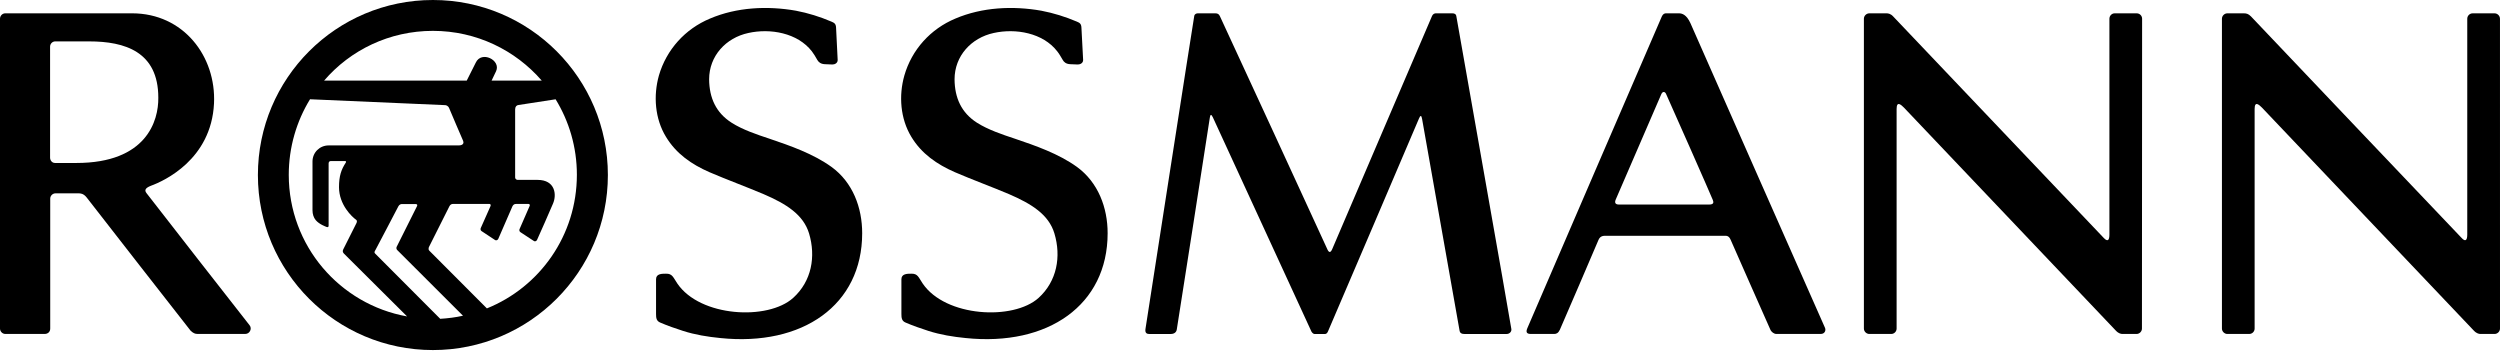
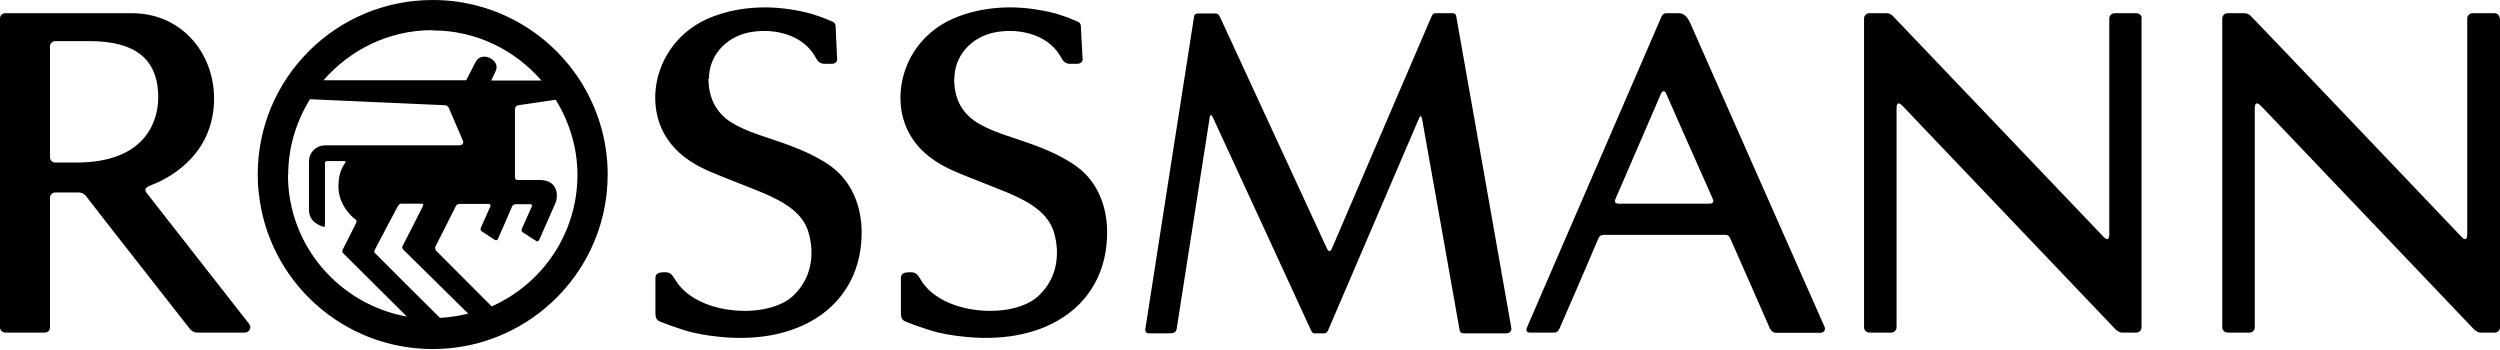
- <svg xmlns="http://www.w3.org/2000/svg" version="1.1" id="Ebene_1" x="0px" y="0px" width="1684.853" height="235.917" viewBox="0 0 1684.853 235.917" enable-background="new 0 0 200 60" xml:space="preserve">
-   <defs id="defs73" />
-   <g id="g22" transform="matrix(8.5,0,0,8.5,-4.9555,-19.2695)" style="fill:#000000">
-     <g id="g20" style="fill:#000000">
-       <path fill="#c3002d" d="m 116.057,3.581 c -0.024,-0.22 -0.177,-0.257 -0.326,-0.257 -0.102,0 -1.207,0 -1.31,0 -0.075,0 -0.214,0.038 -0.289,0.195 -0.075,0.15 -7.788,18.207 -7.928,18.515 -0.138,0.309 -0.271,0.27 -0.407,-0.063 C 105.723,21.79 97.392,3.708 97.303,3.545 97.227,3.374 97.109,3.324 96.945,3.324 c -0.308,0 -1.144,0 -1.39,0 -0.07,0 -0.246,0.025 -0.283,0.207 -0.044,0.177 -3.856,24.738 -3.871,24.838 -0.012,0.107 -0.037,0.378 0.285,0.378 0.269,0 1.622,0 1.73,0 0.243,0 0.434,-0.12 0.47,-0.352 0.058,-0.296 2.604,-16.658 2.618,-16.785 0.037,-0.282 0.119,-0.308 0.244,-0.038 0.064,0.151 7.757,16.866 7.82,16.993 0.068,0.113 0.172,0.182 0.231,0.182 0.247,0 0.712,0 0.851,0 0.082,0 0.17,-0.069 0.221,-0.195 0.063,-0.138 7.104,-16.596 7.215,-16.879 0.114,-0.283 0.202,-0.283 0.252,0.037 0.025,0.158 2.932,16.571 2.971,16.778 0.037,0.201 0.176,0.259 0.377,0.259 0.178,0 3.071,0 3.358,0 0.24,0 0.416,-0.209 0.366,-0.416 -0.075,-0.578 -4.328,-24.566 -4.353,-24.75 z" id="path2" style="fill:#000000" />
-       <path fill="#c3002d" d="m 136.389,18.126 c 0.075,0.184 0.075,0.358 -0.287,0.358 -0.467,0 -6.908,0 -7.158,0 -0.277,0 -0.366,-0.138 -0.254,-0.396 0.088,-0.22 3.5,-8.077 3.61,-8.348 0.115,-0.27 0.315,-0.208 0.392,0 0.15,0.308 3.647,8.224 3.697,8.386 z M 134.604,4.085 c -0.303,-0.649 -0.641,-0.762 -0.906,-0.762 -0.352,0 -0.854,0 -1.03,0 -0.101,0 -0.239,0.049 -0.327,0.257 -0.102,0.208 -10.492,24.316 -10.645,24.675 -0.127,0.281 -0.127,0.49 0.25,0.49 0.429,0 1.787,0 1.875,0 0.164,0 0.314,-0.069 0.439,-0.333 0.151,-0.34 2.971,-6.883 3.07,-7.14 0.15,-0.334 0.429,-0.31 0.63,-0.31 1.157,0 9.136,0 9.31,0 0.178,0 0.379,-0.037 0.528,0.31 0,0 3.048,6.919 3.147,7.121 0.087,0.207 0.302,0.352 0.478,0.352 1.169,0 2.943,0 3.522,0 0.302,0 0.428,-0.259 0.341,-0.478 C 145.197,28.098 134.855,4.653 134.604,4.085 Z" id="path4" style="fill:#000000" />
-       <path fill="#c3002d" d="m 76.267,8.558 c 0,-1.855 1.326,-3.29 3.101,-3.675 1.744,-0.388 3.908,-0.011 5.04,1.454 0.157,0.196 0.296,0.441 0.44,0.687 0.089,0.163 0.259,0.319 0.592,0.333 0.076,0 0.428,0.013 0.604,0.024 0.182,0 0.428,-0.112 0.417,-0.37 C 86.434,6.508 86.341,4.754 86.327,4.469 86.315,4.122 86.165,4.073 85.956,3.978 85.05,3.594 84.113,3.3 83.143,3.116 80.892,2.719 78.457,2.834 76.331,3.74 74.362,4.564 72.878,6.2 72.286,8.257 c -0.453,1.597 -0.322,3.416 0.553,4.857 0.811,1.346 2.038,2.184 3.441,2.8 1.428,0.616 2.888,1.145 4.315,1.75 1.762,0.761 3.145,1.61 3.592,3.121 0.542,1.817 0.207,3.773 -1.258,5.102 -2.001,1.805 -7.385,1.523 -9.191,-1.144 -0.333,-0.492 -0.383,-0.788 -0.899,-0.776 -0.321,0 -0.786,0 -0.786,0.441 0,0.257 0,2.095 0,2.755 0,0.308 0.025,0.553 0.333,0.68 0.567,0.244 1.202,0.466 1.806,0.66 0.968,0.309 1.943,0.466 2.95,0.566 6.53,0.68 11.262,-2.616 11.262,-8.31 0,-2.027 -0.749,-4.034 -2.435,-5.259 -1.44,-1.039 -3.259,-1.675 -4.932,-2.241 -0.969,-0.319 -2.126,-0.71 -2.996,-1.264 -1.234,-0.789 -1.762,-1.971 -1.774,-3.437" id="path6" style="fill:#000000" />
-       <path fill="#c3002d" d="m 198.799,3.753 c 0,-0.234 -0.201,-0.429 -0.43,-0.429 -0.201,0 -1.734,0 -1.734,0 -0.238,0 -0.43,0.195 -0.43,0.429 0,16.079 0,16.079 0,17.118 0,0.453 -0.15,0.584 -0.441,0.269 -0.939,-0.975 -15.978,-16.797 -16.707,-17.571 -0.216,-0.22 -0.377,-0.245 -0.578,-0.245 -0.24,0 -1.297,0 -1.297,0 -0.226,0 -0.428,0.195 -0.428,0.429 v 24.565 c 0,0.233 0.202,0.428 0.428,0.428 0.213,0 1.736,0 1.736,0 0.24,0 0.428,-0.195 0.428,-0.428 0,0 0,-16.797 0,-17.408 0,-0.691 0.377,-0.308 0.579,-0.113 1.107,1.158 15.101,15.886 16.796,17.678 0.24,0.257 0.441,0.271 0.553,0.271 0.14,0 1.097,0 1.097,0 0.228,0 0.43,-0.195 0.43,-0.428 z" id="path8" style="fill:#000000" />
-       <path fill="#c3002d" d="m 20.376,28.061 c -0.429,-0.53 -7.77,-9.945 -8.173,-10.476 -0.182,-0.232 -0.112,-0.409 0.347,-0.59 1.056,-0.384 4.78,-2.089 5.001,-6.518 0.182,-3.738 -2.422,-7.154 -6.494,-7.154 0,0 -9.908,0 -10.053,0 -0.245,0 -0.421,0.207 -0.421,0.429 0,0.307 0,24.332 0,24.565 0,0.233 0.195,0.428 0.421,0.428 0.233,0 2.9,0 3.121,0 0.232,0 0.44,-0.146 0.44,-0.428 0,-0.233 0,-10.072 0,-10.305 0,-0.221 0.189,-0.416 0.421,-0.416 0.233,0 1.673,0 1.818,0 0.145,0 0.396,0 0.654,0.333 0.246,0.34 8.235,10.555 8.235,10.555 0.207,0.201 0.365,0.259 0.542,0.259 0.182,0 3.056,0 3.799,0 0.342,0.003 0.556,-0.412 0.342,-0.682 z M 6.637,15.189 c 0,0 -1.428,0 -1.687,0 -0.245,0 -0.396,-0.208 -0.396,-0.422 0,-0.247 0,-8.405 0,-8.801 0,-0.221 0.176,-0.417 0.409,-0.417 0.233,0 2.693,0 2.693,0 2.824,0 5.479,0.813 5.479,4.461 0.025,1.832 -0.931,5.179 -6.498,5.179 z" id="path10" style="fill:#000000" />
-       <path fill="#c3002d" d="m 56.808,8.558 c 0,-1.855 1.326,-3.29 3.107,-3.675 1.738,-0.388 3.901,-0.011 5.039,1.454 0.151,0.196 0.296,0.441 0.434,0.687 0.095,0.163 0.259,0.319 0.598,0.333 0.089,0 0.422,0.013 0.604,0.024 0.176,0 0.421,-0.112 0.409,-0.37 C 66.973,6.508 66.886,4.754 66.873,4.469 66.861,4.122 66.705,4.073 66.496,3.978 65.597,3.594 64.659,3.3 63.69,3.116 61.438,2.719 58.997,2.834 56.876,3.74 54.902,4.564 53.423,6.2 52.825,8.257 c -0.447,1.597 -0.321,3.416 0.56,4.857 0.813,1.346 2.032,2.184 3.436,2.8 1.434,0.616 2.888,1.145 4.315,1.75 1.768,0.761 3.145,1.61 3.598,3.121 0.542,1.817 0.209,3.773 -1.264,5.102 -1.995,1.805 -7.379,1.523 -9.185,-1.144 -0.333,-0.492 -0.39,-0.788 -0.9,-0.776 -0.327,0 -0.786,0 -0.786,0.441 0,0.257 0,2.095 0,2.755 0,0.308 0.025,0.553 0.333,0.68 0.567,0.244 1.196,0.466 1.806,0.66 0.962,0.309 1.945,0.466 2.951,0.566 6.53,0.68 11.254,-2.616 11.254,-8.31 0,-2.027 -0.743,-4.034 -2.435,-5.259 -1.44,-1.039 -3.259,-1.675 -4.931,-2.241 -0.969,-0.319 -2.127,-0.71 -2.99,-1.264 -1.238,-0.789 -1.767,-1.971 -1.779,-3.437" id="path12" style="fill:#000000" />
-       <g id="g16" style="fill:#000000">
-         <path fill="#c3002d" d="m 34.908,2.267 c -7.668,0 -13.877,6.21 -13.877,13.877 0,7.663 6.209,13.878 13.877,13.878 7.664,0 13.872,-6.215 13.872,-13.878 0,-7.667 -6.208,-13.877 -13.872,-13.877 z m 0,2.447 c 3.454,0 6.543,1.535 8.631,3.946 h -3.98 L 39.917,7.91 C 40.319,7.035 38.759,6.263 38.306,7.231 L 37.588,8.66 h -11.31 c 2.082,-2.424 5.177,-3.946 8.63,-3.946 z m -11.43,11.417 c 0,-2.187 0.617,-4.251 1.686,-5.994 0,0 10.569,0.465 10.683,0.465 0.106,0 0.257,0.039 0.345,0.233 0.083,0.195 1.045,2.472 1.114,2.605 0.051,0.124 0.051,0.357 -0.365,0.357 -0.447,0 -9.593,0 -10.304,0 -0.71,0 -1.277,0.565 -1.277,1.276 0,0 0,3.63 0,3.863 0,0.308 0.087,0.58 0.258,0.787 0.284,0.333 0.774,0.504 0.863,0.541 0.132,0.05 0.157,-0.037 0.157,-0.114 0,-0.067 0,-4.817 0,-4.925 0,-0.124 0.075,-0.188 0.17,-0.188 0.087,0 1.094,0 1.119,0 0.025,0 0.151,0 0.064,0.138 -0.346,0.529 -0.529,1.033 -0.529,1.934 0,1.396 1.032,2.358 1.365,2.589 0.038,0.027 0.088,0.114 0.024,0.247 -0.062,0.128 -1.006,2.007 -1.044,2.076 -0.05,0.101 -0.087,0.215 0.039,0.347 l 5.014,4.988 C 27.522,26.4 23.478,21.75 23.478,16.131 Z m 12.009,11.414 c 0,0 -4.819,-4.833 -5.152,-5.165 -0.12,-0.114 -0.025,-0.208 0.025,-0.309 0.05,-0.101 1.736,-3.285 1.806,-3.441 0.076,-0.158 0.227,-0.182 0.251,-0.182 0.106,0 1.113,0 1.138,0 0.025,0 0.164,0.013 0.089,0.17 -0.075,0.157 -1.573,3.145 -1.611,3.22 -0.038,0.075 -0.024,0.182 0.038,0.247 0.063,0.062 5.221,5.215 5.221,5.215 -0.584,0.131 -1.188,0.207 -1.805,0.245 z m 3.7,-0.826 -4.562,-4.573 c -0.095,-0.089 -0.056,-0.207 -0.044,-0.27 l 1.643,-3.272 c 0.076,-0.132 0.176,-0.169 0.295,-0.169 0,0 2.794,0 2.869,0 0.082,0 0.132,0.083 0.082,0.183 l -0.774,1.742 c -0.011,0.037 -0.037,0.165 0.064,0.227 l 1.057,0.699 c 0.125,0.088 0.232,0 0.271,-0.075 0.025,-0.07 1.132,-2.605 1.132,-2.605 0.082,-0.132 0.157,-0.169 0.295,-0.169 h 0.969 c 0.039,0 0.151,0.026 0.089,0.169 -0.064,0.146 -0.799,1.832 -0.799,1.832 -0.014,0.038 -0.038,0.163 0.068,0.234 l 1.051,0.69 c 0.133,0.094 0.234,0 0.271,-0.075 0.044,-0.075 1.177,-2.655 1.264,-2.874 0.31,-0.707 0.184,-1.883 -1.22,-1.883 0,0 -1.396,0 -1.56,0 -0.184,0 -0.221,-0.138 -0.221,-0.195 0,-0.062 0,-5.396 0,-5.396 0,-0.215 0.112,-0.334 0.271,-0.347 0.062,-0.012 2.938,-0.453 2.938,-0.453 1.068,1.743 1.686,3.793 1.686,5.982 -0.001,4.818 -2.953,8.913 -7.135,10.598 z" id="path14" style="fill:#000000" />
-       </g>
-       <path fill="#c3002d" d="m 170.425,3.753 c 0,-0.234 -0.188,-0.429 -0.428,-0.429 -0.213,0 -1.75,0 -1.75,0 -0.226,0 -0.415,0.195 -0.415,0.429 0,16.079 0,16.079 0,17.118 0,0.453 -0.139,0.584 -0.441,0.269 -0.928,-0.975 -15.979,-16.797 -16.705,-17.571 -0.201,-0.22 -0.402,-0.245 -0.519,-0.245 -0.237,0 -1.371,0 -1.371,0 -0.228,0 -0.43,0.195 -0.43,0.429 v 24.565 c 0,0.233 0.202,0.428 0.43,0.428 0.214,0 1.738,0 1.738,0 0.235,0 0.426,-0.195 0.426,-0.428 0,0 0,-16.797 0,-17.408 0,-0.691 0.379,-0.308 0.58,-0.113 1.106,1.158 15.097,15.886 16.796,17.678 0.239,0.257 0.439,0.271 0.555,0.271 0.139,0 1.094,0 1.094,0 0.227,0 0.427,-0.195 0.427,-0.428 z" id="path18" style="fill:#000000" />
-     </g>
-   </g>
+ <svg xmlns="http://www.w3.org/2000/svg" id="ROSSMANN" width="500" height="69.806" viewBox="0 0 500 69.806" version="1.1" xml:space="preserve">
+   <path id="ROSSMANN" style="fill:#000000;stroke:#000000;stroke-width:0" d="M 117.038,17.801 C 111.038,7.18 99.64,0 86.541,0 67.193,0 51.544,15.607 51.544,34.903 c 0,1.197 0.05,2.393 0.2,3.59 1.8,17.601 16.698,31.313 34.796,31.313 8.449,0 16.198,-2.992 22.248,-7.978 7.799,-6.382 12.749,-16.105 12.749,-26.925 0,-6.233 -1.65,-12.017 -4.5,-17.103 z M 88.041,63.623 C 85.941,61.529 75.742,51.407 74.992,50.61 c -0.3,-0.299 -0.05,-0.499 0.05,-0.798 0.1,-0.249 4.35,-8.277 4.55,-8.626 0.2,-0.399 0.6,-0.449 0.65,-0.449 h 4.1 c 0,0 0.45,0 0.25,0.449 -0.2,0.399 -4,7.928 -4.1,8.078 -0.1,0.199 0,0.449 0.1,0.598 0.15,0.15 10.949,10.77 13.048,12.864 -1.85,0.449 -3.749,0.748 -5.699,0.847 z M 57.644,34.903 c 0,-5.535 1.65,-10.671 4.349,-15.058 3.6,0.15 26.697,1.197 26.947,1.197 0.25,0 0.65,0.1 0.85,0.598 0.2,0.499 2.65,6.233 2.8,6.532 0.15,0.299 0.1,0.898 -0.9,0.898 H 65.043 c -1.8,0 -3.25,1.396 -3.25,3.191 v 9.723 c 0,0.798 0.25,1.446 0.65,1.994 0.7,0.848 1.95,1.296 2.15,1.346 0.35,0.15 0.4,-0.1 0.4,-0.299 V 32.659 c 0,-0.299 0.2,-0.449 0.4,-0.449 h 3.5 c 0,0 0.4,0 0.15,0.349 -0.9,1.296 -1.35,2.593 -1.35,4.836 0,3.49 2.6,5.934 3.45,6.532 0.1,0.05 0.25,0.299 0.1,0.648 -0.15,0.349 -2.55,5.036 -2.65,5.235 -0.15,0.249 -0.25,0.549 0.1,0.898 L 81.391,63.324 C 67.893,60.881 57.594,49.163 57.594,35.003 Z M 86.541,6.083 c 8.749,0 16.448,3.939 21.748,10.022 H 98.24 l 0.9,-1.895 c 1.05,-2.244 -2.9,-4.188 -4.05,-1.745 l -1.85,3.59 H 64.693 C 69.993,9.972 77.742,6.033 86.441,6.033 Z m 0.6,43.978 c 0,0 -0.15,-0.549 -0.1,-0.648 l 4.15,-8.227 c 0.2,-0.349 0.45,-0.399 0.75,-0.399 h 5.949 c 0,0 0.35,0.199 0.2,0.449 l -1.95,4.388 c 0,0 -0.1,0.399 0.15,0.598 l 2.65,1.745 c 0.35,0.2 0.6,0 0.65,-0.199 0.1,-0.15 2.85,-6.532 2.85,-6.532 0.2,-0.299 0.4,-0.399 0.75,-0.399 h 2.95 c 0,0 0.35,0.1 0.25,0.399 -0.15,0.349 -2.05,4.587 -2.05,4.587 0,0.1 -0.1,0.399 0.15,0.598 l 2.7,1.745 c 0.35,0.249 0.55,2.34e-4 0.65,-0.199 0.1,-0.199 2.95,-6.682 3.2,-7.23 0.75,-1.745 0.45,-4.737 -3.1,-4.737 h -4.4 c -0.45,0 -0.55,-0.349 -0.55,-0.499 V 21.939 c 0,-0.549 0.3,-0.847 0.7,-0.898 0.15,0 5.749,-0.848 7.449,-1.097 2.7,4.388 4.349,9.524 4.349,15.008 0,11.767 -7.049,21.839 -17.148,26.327 L 87.191,50.111 Z M 428.356,3.69 c 0,-0.598 -0.5,-1.047 -1.049,-1.047 h -4.401 c -0.598,0 -1.049,0.499 -1.049,1.047 V 46.721 c 0,1.147 -0.351,1.446 -1.099,0.698 -2.351,-2.443 -40.297,-42.282 -42.145,-44.177 -0.5,-0.548 -1.052,-0.598 -1.302,-0.598 h -3.45 c -0.598,0 -1.049,0.499 -1.049,1.047 V 65.469 c 0,0.598 0.5,1.047 1.049,1.047 h 4.401 c 0.598,0 1.049,-0.499 1.049,-1.047 v -43.779 c 0,-1.745 0.949,-0.798 1.4,-0.299 2.8,2.942 38.095,39.939 42.346,44.427 0.65,0.648 1.15,0.698 1.4,0.698 h 2.798 c 0.601,0 1.052,-0.499 1.052,-1.047 V 3.69 Z M 141.785,15.757 c 0,-4.637 3.35,-8.227 7.799,-9.224 4.35,-0.947 9.849,0 12.699,3.69 0.4,0.499 0.75,1.097 1.1,1.695 0.25,0.399 0.65,0.798 1.5,0.848 0.2,0 1.05,0 1.5,0 0.45,0 1.1,-0.299 1.05,-0.947 -0.05,-1.247 -0.3,-5.684 -0.3,-6.382 0,-0.898 -0.4,-0.997 -0.95,-1.247 -2.25,-0.997 -4.65,-1.745 -7.099,-2.144 -5.699,-1.047 -11.799,-0.698 -17.198,1.546 -5,2.094 -8.699,6.183 -10.199,11.368 -1.15,4.039 -0.8,8.576 1.4,12.216 2.05,3.39 5.149,5.485 8.649,7.03 3.6,1.546 7.299,2.892 10.899,4.388 4.45,1.895 7.949,4.089 9.049,7.828 1.35,4.587 0.55,9.474 -3.2,12.864 -5.049,4.538 -18.598,3.839 -23.148,-2.892 -0.85,-1.197 -1,-1.945 -2.3,-1.945 -0.8,0 -1.95,0 -1.95,1.147 v 6.931 c 0,0.748 0.05,1.396 0.85,1.745 1.4,0.598 3.05,1.147 4.549,1.645 2.45,0.798 4.9,1.197 7.449,1.446 16.448,1.695 28.397,-6.582 28.397,-20.892 0,-5.086 -1.9,-10.122 -6.149,-13.213 -3.65,-2.643 -8.249,-4.238 -12.449,-5.634 -2.45,-0.798 -5.35,-1.795 -7.549,-3.191 -3.1,-1.994 -4.45,-4.986 -4.5,-8.676 M 49.895,64.87 C 48.845,63.524 30.297,39.84 29.297,38.543 28.847,37.945 28.997,37.496 30.197,37.048 32.847,36.05 42.246,31.812 42.796,20.643 43.246,11.219 36.696,2.643 26.397,2.643 H 1.05 C 0.4,2.643 0,3.142 0,3.69 V 65.469 c 0,0.598 0.5,1.047 1.05,1.047 h 7.849 c 0.6,0 1.1,-0.349 1.1,-1.047 v -25.928 c 0,-0.549 0.45,-1.047 1.05,-1.047 h 4.6 c 0.35,0 1,0 1.65,0.847 0.6,0.848 20.748,26.527 20.748,26.527 0.5,0.499 0.9,0.648 1.35,0.648 h 9.599 c 0.85,0 1.4,-1.047 0.85,-1.695 z M 15.249,32.51 h -4.25 c -0.6,0 -1,-0.549 -1,-1.097 V 9.275 c 0,-0.548 0.45,-1.047 1.05,-1.047 h 6.799 c 7.099,0 13.798,2.044 13.798,11.219 0,4.637 -2.4,13.064 -16.398,13.064 z M 499.949,3.69 c 0,-0.598 -0.5,-1.047 -1.049,-1.047 h -4.399 c -0.601,0 -1.052,0.499 -1.052,1.047 V 46.721 c 0,1.147 -0.348,1.446 -1.099,0.698 C 489.999,44.976 452.105,5.136 450.205,3.241 449.704,2.693 449.253,2.643 448.753,2.643 h -3.249 c -0.601,0 -1.049,0.499 -1.049,1.047 V 65.469 c 0,0.598 0.5,1.047 1.049,1.047 h 4.399 c 0.601,0 1.052,-0.499 1.052,-1.047 v -43.779 c 0,-1.745 0.949,-0.798 1.449,-0.299 2.8,2.942 38.046,39.939 42.346,44.427 0.65,0.648 1.15,0.698 1.398,0.698 h 2.8 c 0.601,0 1.052,-0.499 1.052,-1.047 V 3.69 Z M 190.88,15.757 c 0,-4.637 3.35,-8.227 7.799,-9.224 4.349,-0.947 9.849,0 12.699,3.69 0.4,0.499 0.75,1.097 1.1,1.695 0.25,0.399 0.65,0.798 1.5,0.848 0.2,0 1.05,0 1.5,0 0.45,0 1.1,-0.299 1.05,-0.947 -0.1,-1.247 -0.3,-5.684 -0.35,-6.382 0,-0.898 -0.4,-0.997 -0.95,-1.247 -2.25,-0.997 -4.65,-1.745 -7.099,-2.144 -5.699,-1.047 -11.799,-0.698 -17.198,1.546 -4.999,2.094 -8.749,6.183 -10.199,11.368 -1.15,4.039 -0.8,8.576 1.4,12.216 2.05,3.39 5.149,5.485 8.649,7.03 3.6,1.546 7.299,2.892 10.899,4.388 4.449,1.895 7.949,4.089 9.099,7.828 1.35,4.587 0.55,9.474 -3.2,12.864 -5.049,4.538 -18.598,3.839 -23.148,-2.892 -0.8,-1.197 -0.95,-1.945 -2.3,-1.945 -0.8,0 -1.95,0 -1.95,1.147 v 6.931 c 0,0.748 0.05,1.396 0.85,1.745 1.4,0.598 3.05,1.147 4.55,1.645 2.45,0.798 4.899,1.197 7.449,1.446 16.498,1.695 28.397,-6.582 28.397,-20.892 0,-5.086 -1.85,-10.122 -6.149,-13.213 -3.65,-2.643 -8.249,-4.238 -12.449,-5.634 -2.45,-0.798 -5.349,-1.795 -7.549,-3.191 -3.1,-1.994 -4.449,-4.986 -4.449,-8.676 M 342.565,39.84 c 0.201,0.449 0.15,0.898 -0.75,0.898 h -18.048 c -0.699,0 -0.949,-0.349 -0.65,-0.997 0.25,-0.549 8.8,-20.343 9.099,-21.042 0.302,-0.648 0.802,-0.548 1,0 0.351,0.798 9.15,20.693 9.349,21.091 z M 338.016,4.538 c -0.75,-1.645 -1.601,-1.895 -2.251,-1.895 h -2.599 c -0.25,0 -0.601,0.15 -0.851,0.648 -0.25,0.548 -26.446,61.13 -26.848,62.028 -0.299,0.698 -0.299,1.197 0.601,1.197 h 4.749 c 0.451,0 0.799,-0.15 1.101,-0.848 0.4,-0.847 7.498,-17.302 7.748,-17.95 0.351,-0.847 1.052,-0.748 1.55,-0.748 h 23.499 c 0.449,0 1,-0.1 1.349,0.748 0,0 7.701,17.402 7.9,17.95 0.25,0.549 0.75,0.898 1.201,0.898 h 8.898 c 0.75,0 1.101,-0.648 0.851,-1.197 C 364.712,64.97 338.666,5.984 338.016,4.538 Z M 291.269,3.291 c -0.098,-0.548 -0.449,-0.648 -0.848,-0.648 h -3.3 c -0.25,0 -0.549,0.1 -0.75,0.499 -0.199,0.399 -19.647,45.773 -19.998,46.571 -0.351,0.748 -0.699,0.648 -1.049,-0.15 -0.201,-0.449 -21.199,-45.923 -21.398,-46.321 -0.201,-0.449 -0.5,-0.548 -0.9,-0.548 h -3.501 c 0,0 -0.65,0.05 -0.699,0.548 -0.101,0.449 -9.7,62.227 -9.749,62.477 -0.051,0.249 -0.101,0.947 0.699,0.947 h 4.35 c 0.65,0 1.101,-0.299 1.201,-0.848 0.098,-0.748 6.549,-41.884 6.598,-42.233 0.101,-0.748 0.299,-0.748 0.65,-0.1 0.201,0.349 19.549,42.432 19.698,42.731 0.15,0.299 0.4,0.449 0.601,0.449 h 2.148 c 0,0 0.402,-0.15 0.552,-0.499 0.15,-0.349 17.899,-41.734 18.198,-42.432 0.299,-0.698 0.5,-0.698 0.65,0.1 0.101,0.399 7.4,41.684 7.5,42.183 0.098,0.548 0.4,0.648 0.949,0.648 h 8.449 c 0.601,0 1.049,-0.499 0.949,-1.047 C 302.018,64.172 291.369,3.84 291.269,3.391 Z" />
</svg>
